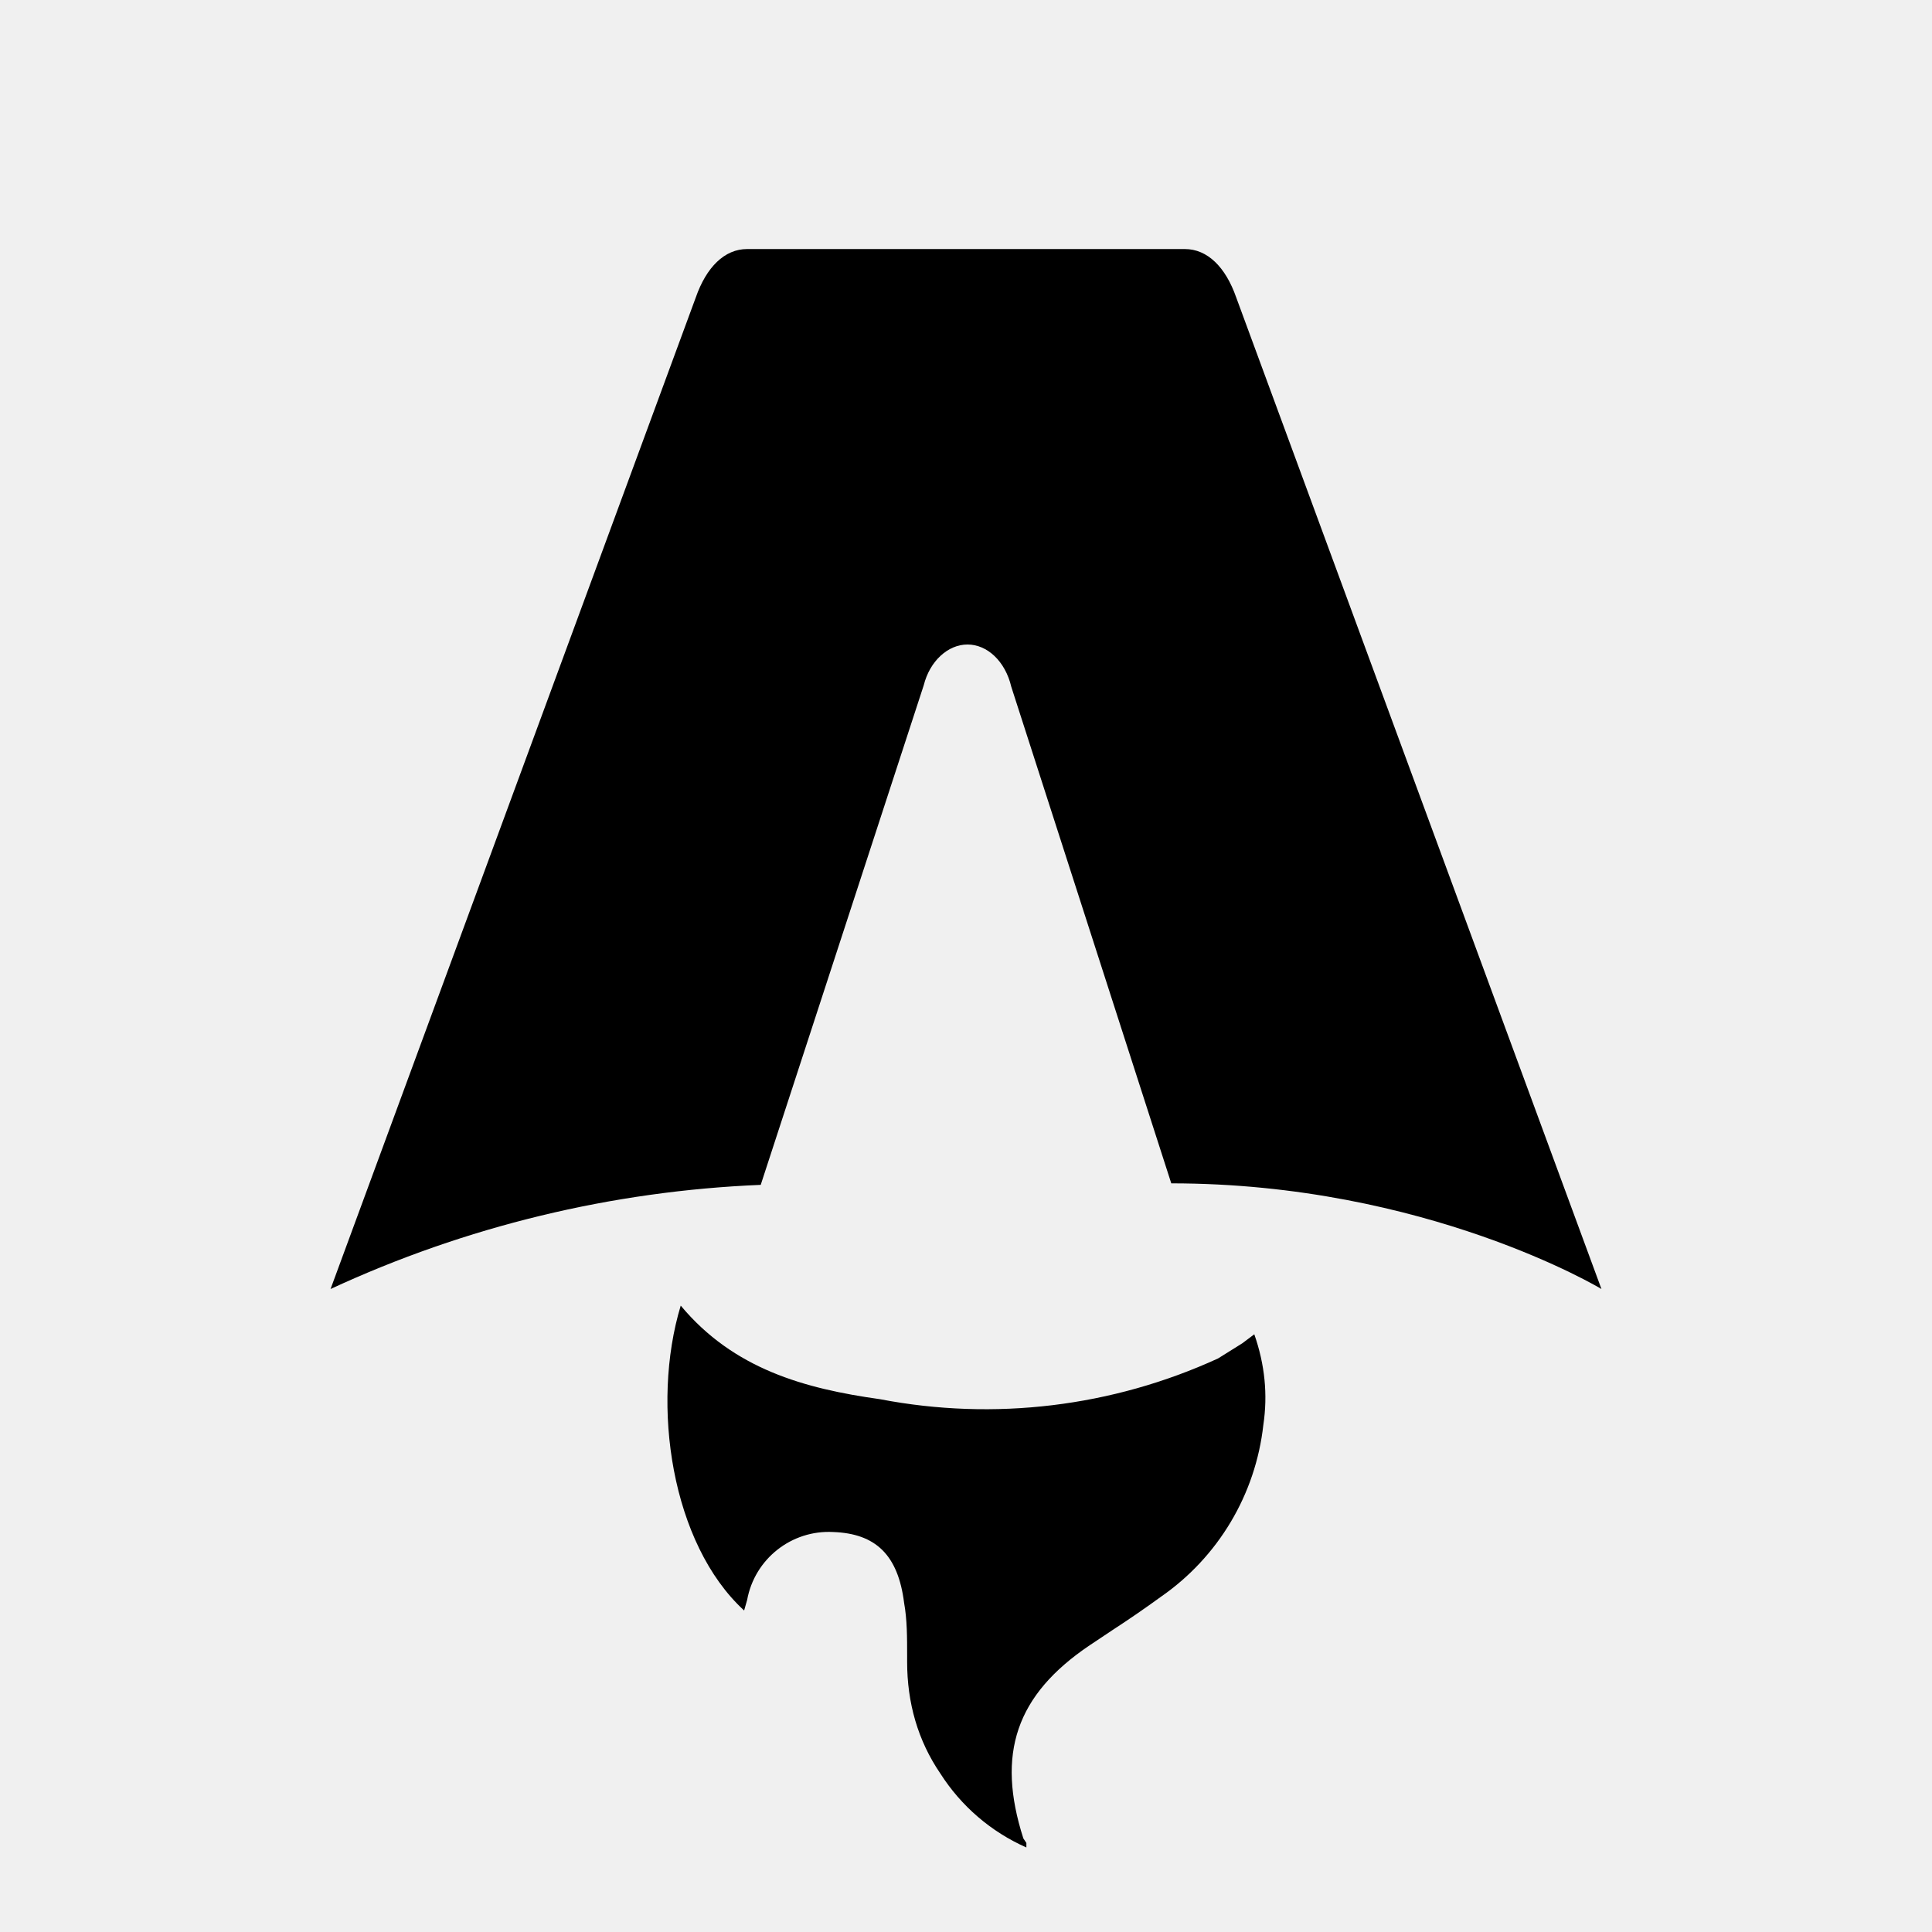
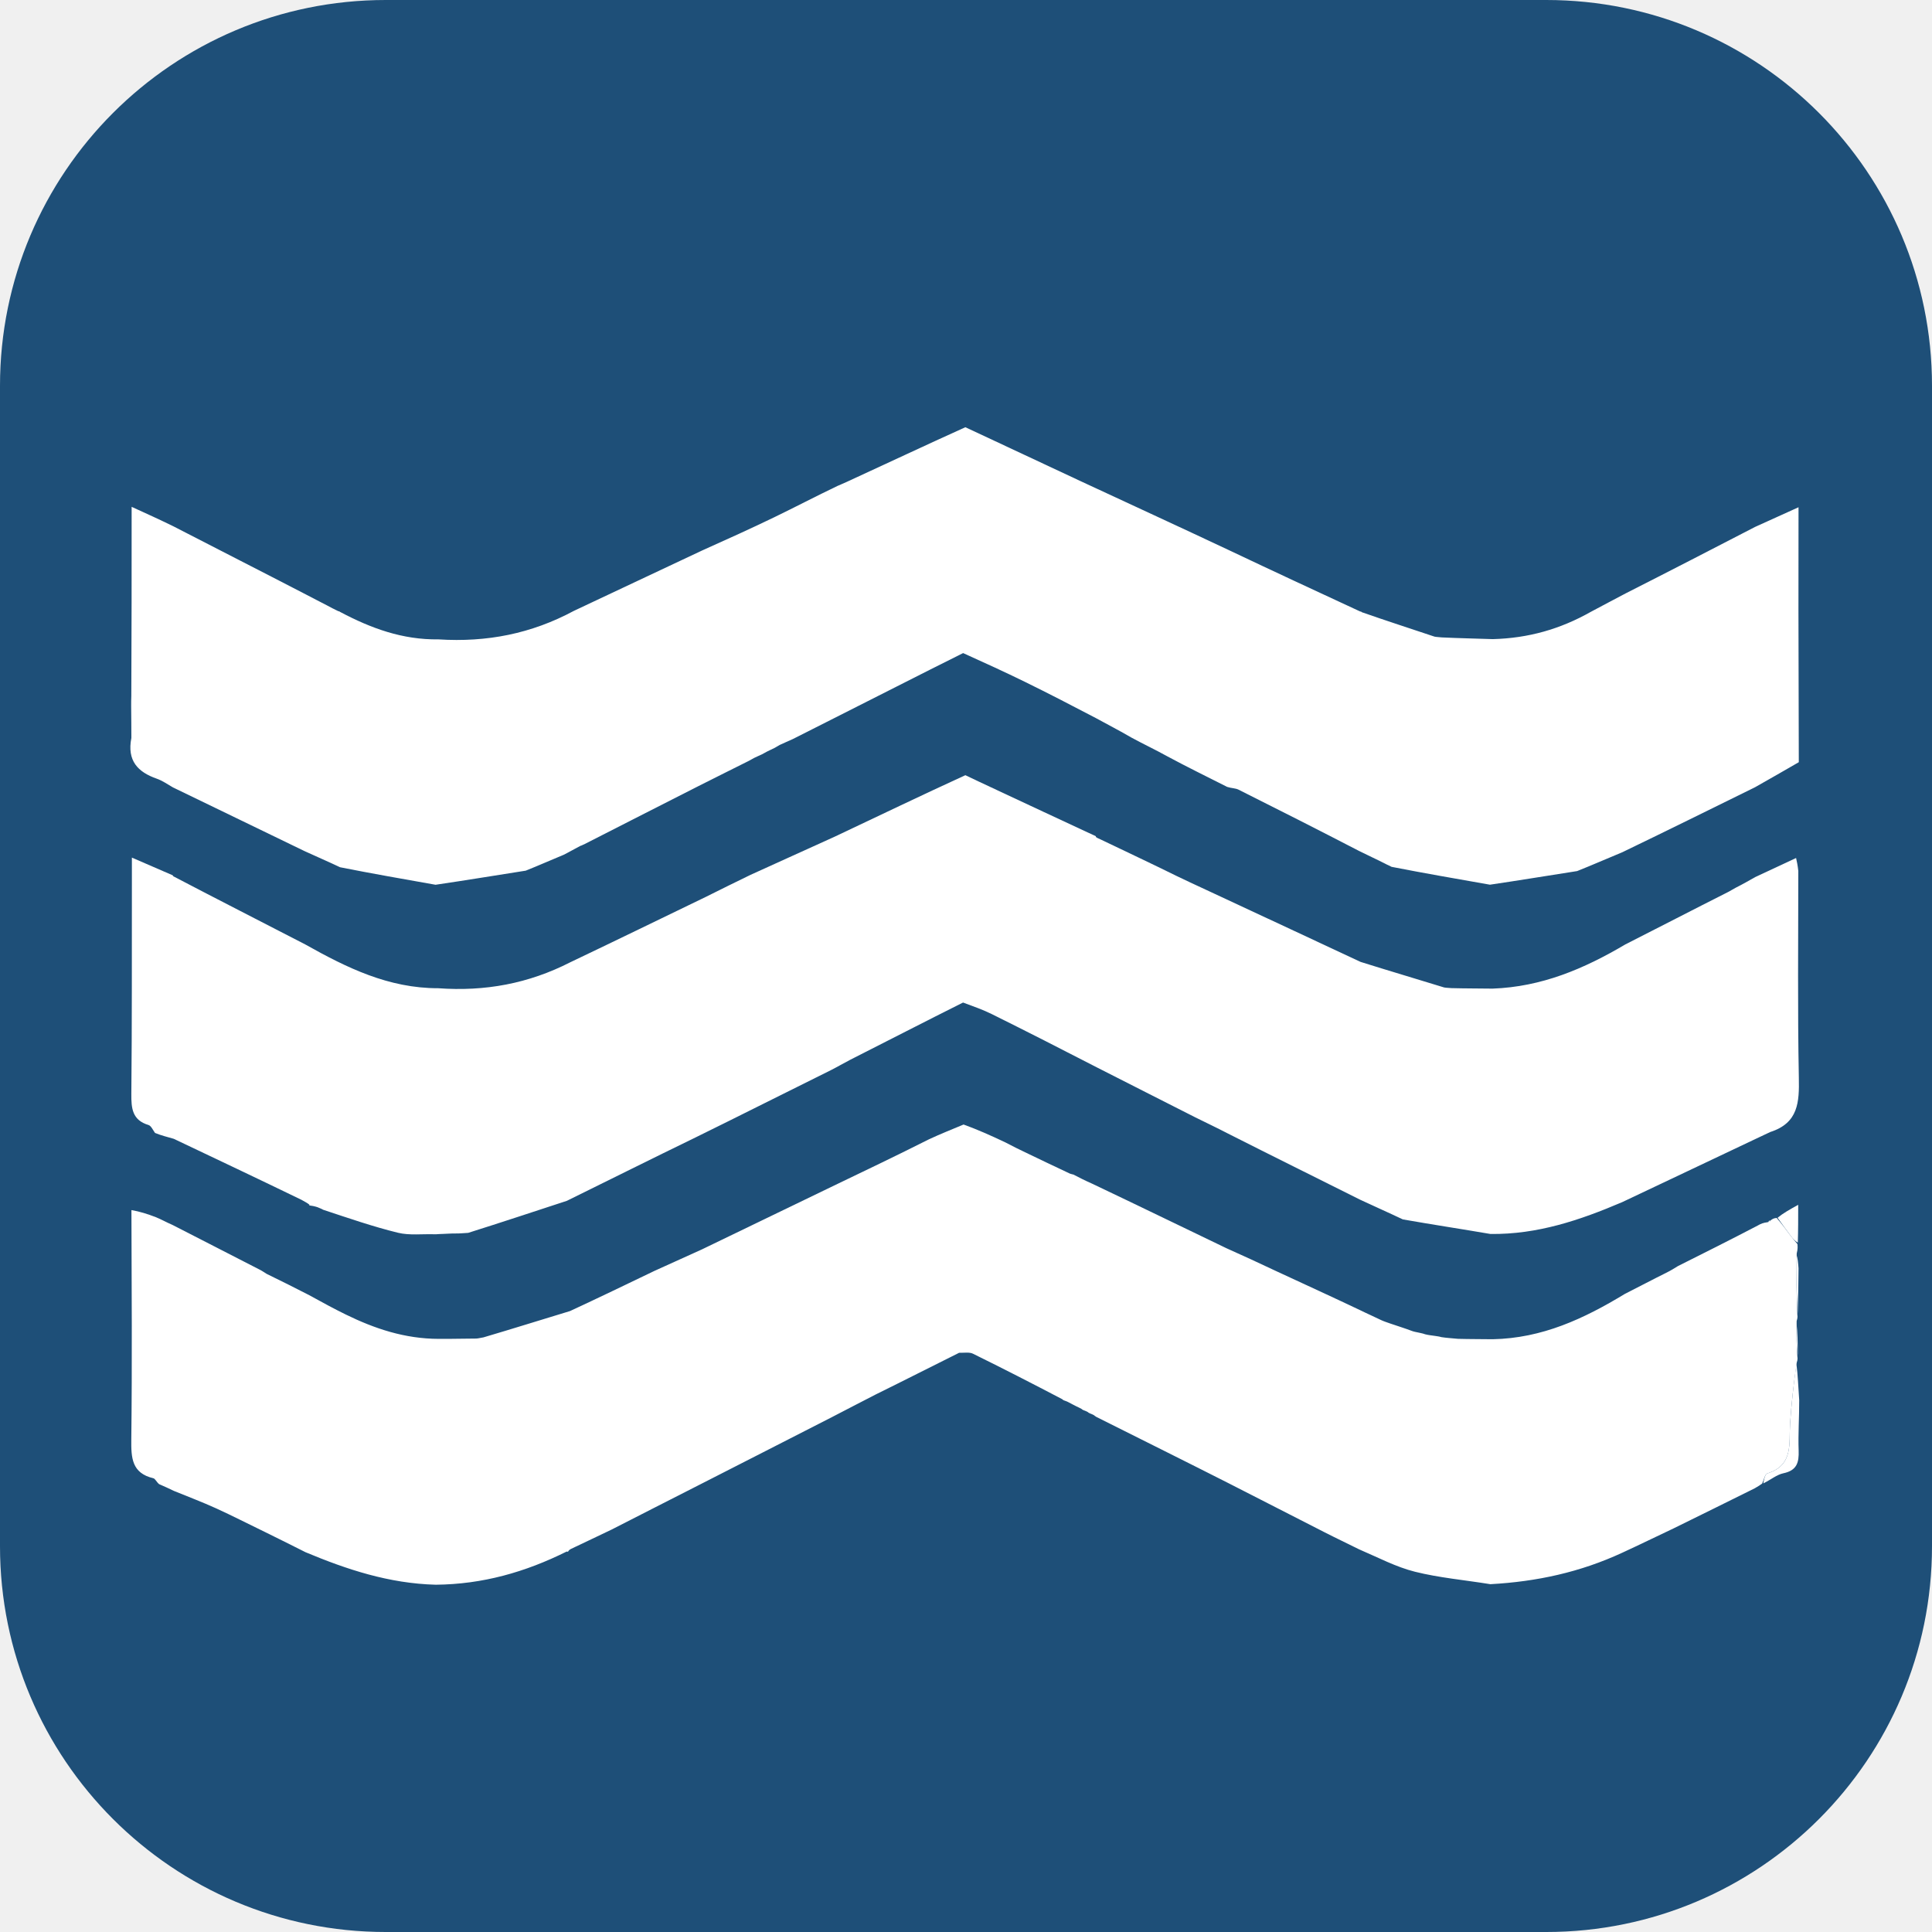
- <svg xmlns="http://www.w3.org/2000/svg" fill="none" viewBox="0 0 128 128">
-   <path d="M50.4 78.5a75.1 75.1 0 0 0-28.5 6.9l24.2-65.7c.7-2 1.9-3.2 3.4-3.2h29c1.5 0 2.7 1.2 3.4 3.2l24.2 65.7s-11.6-7-28.5-7L67 45.5c-.4-1.7-1.6-2.8-2.9-2.8-1.3 0-2.5 1.1-2.9 2.7L50.4 78.5Zm-1.1 28.2Zm-4.2-20.2c-2 6.6-.6 15.8 4.2 20.2a17.5 17.5 0 0 1 .2-.7 5.5 5.5 0 0 1 5.7-4.5c2.8.1 4.3 1.5 4.7 4.7.2 1.1.2 2.3.2 3.5v.4c0 2.7.7 5.2 2.2 7.4a13 13 0 0 0 5.7 4.9v-.3l-.2-.3c-1.8-5.6-.5-9.5 4.4-12.8l1.5-1a73 73 0 0 0 3.2-2.2 16 16 0 0 0 6.8-11.4c.3-2 .1-4-.6-6l-.8.6-1.6 1a37 37 0 0 1-22.4 2.7c-5-.7-9.7-2-13.2-6.2Z" />
-   <style>
-         path { fill: #000; }
-         @media (prefers-color-scheme: dark) {
-             path { fill: #FFF; }
-         }
-     </style>
+ <svg xmlns="http://www.w3.org/2000/svg" viewBox="0 0 601 601" role="img" aria-label="Amwaj Alkhaleej">
+   <rect width="601" height="601" rx="120" fill="#1E4F78" />
+   <path fill="#FFFFFF" opacity="1" stroke="none" d=" M545.988,163.902   C550.165,162.011 554.342,160.12 559.478,157.794   C559.478,168.637 559.478,178.81 559.455,189.862   C559.476,206.194 559.52,221.647 559.564,237.1   C555.22,239.609 550.876,242.118 545.935,244.902   C531.9,251.818 518.463,258.458 504.656,265.116   C499.859,267.094 495.432,269.055 490.607,270.972   C481.449,272.392 472.689,273.857 463.488,275.208   C453.037,273.367 443.028,271.638 432.87,269.65   C432.155,269.229 431.59,269.067 430.819,268.635   C428.08,267.237 425.548,266.108 422.792,264.72   C410.149,258.178 397.738,251.876 385.289,245.65   C384.331,245.17 383.106,245.224 381.741,244.785   C375.365,241.559 369.252,238.578 363.087,235.255   C359.399,233.209 355.762,231.505 352.022,229.479   C348.31,227.31 344.702,225.464 340.88,223.366   C333.383,219.435 326.131,215.689 318.804,212.096   C312.567,209.038 306.244,206.156 299.604,203.159   C285.809,210.026 272.368,216.931 258.56,223.875   C254.449,225.905 250.705,227.896 246.634,229.902   C245.166,230.511 244.023,231.107 242.552,231.735   C241.906,232.06 241.588,232.35 240.996,232.638   C240.119,233.016 239.516,233.398 238.587,233.804   C237.941,234.109 237.62,234.388 237.024,234.656   C236.133,235.015 235.518,235.386 234.576,235.783   C233.93,236.093 233.611,236.377 232.95,236.684   C227.632,239.291 222.655,241.873 217.317,244.515   C205.255,250.607 193.554,256.64 181.608,262.699   C181.363,262.725 180.999,263.057 180.659,263.078   C178.788,264.025 177.256,264.951 175.363,265.898   C171.311,267.569 167.621,269.22 163.533,270.845   C154.066,272.326 144.998,273.833 135.491,275.228   C125.364,273.431 115.674,271.747 105.783,269.779   C102.053,268.003 98.525,266.51 94.759,264.771   C81.029,258.08 67.537,251.636 53.789,244.938   C51.944,243.852 50.426,242.812 48.75,242.225   C42.9,240.175 39.464,236.666 40.869,229.55   C40.884,226.074 40.815,223.047 40.801,219.642   C40.82,218.507 40.784,217.749 40.848,216.533   C40.949,196.798 40.949,177.52 40.949,157.663   C45.693,159.824 49.71,161.654 53.952,163.73   C67.758,170.865 81.34,177.754 95.107,184.896   C97.39,186.136 99.488,187.124 101.802,188.367   C103.01,189.058 104.003,189.494 105.102,190.057   C105.209,190.185 105.521,190.068 105.772,190.341   C115.425,195.448 125.164,199.041 136.412,198.896   C151.459,199.85 165.282,197.137 178.514,190.031   C191.932,183.753 204.994,177.511 218.431,171.235   C226.155,167.778 233.545,164.438 240.843,160.908   C247.365,157.753 253.785,154.388 260.565,151.142   C261.578,150.76 262.277,150.351 263.339,149.934   C275.785,144.217 287.867,138.509 300.305,132.899   C312.399,138.519 324.12,144.079 335.882,149.55   C351.25,156.698 366.651,163.776 382.281,171.136   C396.045,177.665 409.567,183.942 423.177,190.246   C423.266,190.274 423.373,190.122 423.592,190.431   C431.22,193.11 438.629,195.481 446.249,198.042   C447.006,198.197 447.551,198.161 448.53,198.286   C453.958,198.539 458.95,198.632 464.382,198.816   C475.438,198.528 485.356,195.712 494.893,190.315   C498.606,188.379 501.979,186.506 505.717,184.581   C519.384,177.654 532.686,170.778 545.988,163.902  z" />
+   <path fill="#FFFFFF" opacity="1" stroke="none" d=" M546.002,272.843   C550.11,270.925 554.219,269.007 558.72,266.907   C558.987,268.109 559.21,269.113 559.412,270.952   C559.407,292.943 559.171,314.104 559.577,335.254   C559.722,342.786 559.483,349.318 550.693,352.139   C548.832,352.976 547.301,353.785 545.403,354.635   C531.701,361.089 518.367,367.503 504.657,373.943   C491.417,379.605 478.248,384.03 463.656,383.862   C454.434,382.283 445.541,380.94 436.39,379.327   C431.873,377.183 427.614,375.31 423.112,373.203   C409.255,366.254 395.642,359.54 381.837,352.545   C378.426,350.766 375.207,349.267 371.749,347.541   C361.5,342.31 351.491,337.307 341.254,332.064   C330.203,326.363 319.399,320.86 308.54,315.469   C305.766,314.092 302.816,313.068 299.582,311.866   C287.77,317.768 276.322,323.687 264.518,329.657   C262.381,330.765 260.602,331.822 258.447,332.913   C244.277,339.922 230.483,346.899 216.329,353.85   C202.878,360.38 189.787,366.935 176.335,373.55   C165.994,376.93 156.016,380.251 145.638,383.515   C144.177,383.589 143.115,383.721 141.787,383.703   C140.339,383.681 139.157,383.809 137.648,383.848   C136.88,383.84 136.441,383.92 135.54,383.958   C131.302,383.813 127.367,384.355 123.78,383.475   C116.01,381.571 108.419,378.939 100.534,376.329   C99.865,375.943 99.418,375.832 98.737,375.519   C97.737,375.195 96.97,375.074 96.191,374.969   C96.18,374.986 96.166,375 96.268,374.768   C95.593,374.19 94.815,373.844 93.781,373.234   C80.47,366.783 67.417,360.597 54.047,354.255   C51.929,353.654 50.129,353.209 48.22,352.43   C47.479,351.362 46.977,350.197 46.196,349.963   C41.145,348.451 40.814,344.788 40.858,340.278   C41.069,318.549 40.998,296.817 41.027,275.087   C41.03,272.5 41.027,269.912 41.027,266.777   C45.628,268.777 49.661,270.53 53.711,272.28   C53.728,272.276 53.752,272.3 53.921,272.593   C67.619,279.768 81.149,286.648 94.915,293.768   C107.895,301.059 120.859,307.432 136.317,307.415   C150.882,308.473 164.399,305.987 177.45,299.318   C191.645,292.552 205.459,285.821 219.615,278.978   C224.328,276.65 228.699,274.432 233.454,272.154   C242.291,268.181 250.744,264.269 259.563,260.314   C273.286,253.834 286.643,247.397 300.3,241.145   C303.135,242.511 305.671,243.689 308.202,244.874   C319.107,249.978 330.01,255.083 340.92,260.142   C340.925,260.095 340.835,260.121 340.923,260.371   C341.337,260.707 341.663,260.793 342.284,261.089   C350.343,264.947 358.106,268.596 366.074,272.523   C371.297,275.047 376.316,277.292 381.586,279.782   C395.561,286.342 409.285,292.657 423.252,299.228   C432,301.981 440.505,304.478 449.225,307.172   C449.993,307.322 450.547,307.275 451.532,307.382   C455.939,307.503 459.914,307.47 464.295,307.537   C479.546,306.988 492.711,301.401 505.593,293.792   C516.309,288.362 526.643,282.995 537.284,277.632   C538.249,277.162 538.907,276.69 539.89,276.178   C542.145,275.04 544.073,273.941 546.002,272.843  z" />
+   <path fill="#FFFFFF" opacity="1" stroke="none" d=" M80.657,394.895   C81.473,395.292 81.933,395.641 82.921,396.256   C87.622,398.568 91.796,400.614 96.223,402.916   C100.155,405.084 103.795,407.071 107.516,408.893   C116.526,413.304 125.877,416.47 136.509,416.491   C140.594,416.526 144.249,416.395 148.164,416.393   C148.947,416.341 149.469,416.161 150.412,416.021   C159.542,413.325 168.253,410.589 177.326,407.837   C186.308,403.667 194.928,399.514 203.548,395.36   C208.294,393.22 213.04,391.079 218.389,388.641   C232.328,381.902 245.665,375.462 259.002,369.021   C268.956,364.25 278.911,359.478 289.032,354.384   C292.615,352.716 296.031,351.372 299.744,349.811   C304.1,351.395 308.159,353.196 312.72,355.359   C315.104,356.628 316.987,357.533 318.871,358.438   C323.345,360.588 327.818,362.738 332.835,365.09   C333.545,365.316 333.712,365.34 333.879,365.364   C335.67,366.29 337.461,367.215 339.6,368.151   C353.665,374.833 367.383,381.505 381.457,388.266   C386.797,390.652 391.781,392.949 397.332,395.573   C406.213,399.693 414.525,403.488 423.062,407.544   C425.339,408.676 427.391,409.545 429.639,410.649   C430.588,411.093 431.342,411.302 432.416,411.698   C434.837,412.527 436.939,413.168 439.234,414.034   C439.987,414.311 440.548,414.363 441.411,414.562   C442.156,414.748 442.599,414.786 443.283,415.052   C444.381,415.336 445.239,415.393 446.411,415.573   C447.172,415.706 447.619,415.715 448.363,415.947   C450.142,416.224 451.625,416.279 453.537,416.476   C457.282,416.584 460.598,416.549 464.346,416.605   C479.726,416.296 492.693,410.246 505.467,402.497   C509.89,400.266 513.939,398.11 518.319,395.936   C519.749,395.231 520.848,394.546 521.948,393.86   C530.165,389.744 538.382,385.627 546.796,381.229   C547.784,380.654 548.576,380.361 549.821,380.206   C550.47,380.091 550.667,379.836 550.863,379.582   C551.313,379.251 551.763,378.92 552.687,378.875   C554.444,380.907 555.712,382.666 557.016,384.398   C557.689,385.291 558.428,386.136 559.137,387.002   C559.211,387.75 559.285,388.497 558.921,389.884   C558.691,396.694 558.9,402.864 559.109,409.034   C559.176,409.465 559.243,409.896 558.9,410.916   C558.7,415.016 558.911,418.527 559.122,422.039   C559.19,422.468 559.257,422.898 558.917,423.882   C557.944,430.586 557.261,436.728 556.849,442.888   C556.444,448.954 557.992,455.747 549.807,458.337   C549.003,458.591 548.696,460.416 548.158,461.511   C547.58,461.924 547.002,462.336 545.87,462.966   C537.173,467.262 529.029,471.34 520.514,475.495   C515.094,478.052 510.046,480.531 504.633,483.023   C491.533,489.091 478.029,492.012 463.619,492.803   C455.511,491.492 447.685,490.809 440.158,488.929   C434.261,487.457 428.733,484.503 422.781,481.961   C419.114,480.123 415.708,478.532 412.071,476.672   C401.917,471.431 391.994,466.46 381.871,461.239   C368.133,454.277 354.596,447.565 340.974,440.729   C340.889,440.606 340.595,440.554 340.411,440.304   C339.835,439.949 339.444,439.845 338.968,439.638   C338.882,439.535 338.615,439.52 338.422,439.278   C337.837,438.937 337.444,438.839 336.969,438.638   C336.886,438.535 336.622,438.514 336.44,438.275   C335.88,437.935 335.503,437.835 334.928,437.528   C334.032,437.038 333.332,436.753 332.432,436.232   C331.841,435.905 331.449,435.814 330.976,435.629   C330.895,435.535 330.648,435.522 330.429,435.253   C321.043,430.339 311.9,425.648 302.681,421.112   C301.566,420.563 300.039,420.851 298.352,420.823   C289.617,425.17 281.233,429.445 272.483,433.753   C267.758,436.138 263.399,438.488 258.678,440.894   C244.851,447.918 231.386,454.887 217.56,461.891   C208.355,466.527 199.511,471.128 190.314,475.785   C185.945,477.837 181.929,479.833 177.638,481.825   C177.13,482.08 176.895,482.338 176.694,482.691   C176.727,482.786 176.6,482.629 176.245,482.666   C163.344,489.076 150.118,492.834 135.56,492.969   C121.006,492.589 107.892,488.231 95.031,482.853   C91.074,480.863 87.117,478.873 82.561,476.639   C77.064,473.992 72.217,471.477 67.252,469.22   C62.927,467.254 58.469,465.579 54.07,463.776   C52.662,463.102 51.253,462.429 49.491,461.678   C48.662,460.996 48.283,459.985 47.698,459.846   C40.957,458.249 40.78,453.466 40.846,447.709   C41.119,424.108 40.961,400.502 40.886,376.432   C43.368,376.847 45.956,377.649 48.472,378.635   C50.125,379.284 51.674,380.2 53.631,381.034   C62.762,385.664 71.531,390.255 80.657,394.895  z" />
+   <path fill="#FFFFFF" opacity="1" stroke="none" d=" M548.534,461.447   C548.696,460.416 549.003,458.591 549.807,458.337   C557.992,455.747 556.444,448.954 556.849,442.888   C557.261,436.728 557.944,430.586 558.819,424.198   C559.266,427.709 559.404,431.459 559.692,435.582   C559.707,441.037 559.33,446.128 559.516,451.198   C559.654,454.952 558.971,457.417 554.777,458.296   C552.697,458.732 550.858,460.317 548.534,461.447  z" />
+   <path fill="#FFFFFF" opacity="1" stroke="none" d=" M559.209,408.575   C558.9,402.864 558.691,396.694 558.801,390.245   C559.229,391.353 559.338,392.741 559.481,394.546   C559.446,399.347 559.377,403.731 559.209,408.575  z" />
+   <path fill="#FFFFFF" opacity="1" stroke="none" d=" M559.223,421.586   C558.911,418.527 558.7,415.016 558.802,411.232   C559.185,414.35 559.255,417.741 559.223,421.586  z" />
+   <path fill="#FFFFFF" opacity="1" stroke="none" d=" M559.258,386.55   C558.428,386.136 557.689,385.291 557.016,384.398   C555.712,382.666 554.444,380.907 552.966,378.813   C554.687,377.399 556.602,376.332 559.378,374.785   C559.378,379.269 559.378,382.683 559.258,386.55  z" />
+   <path fill="#FFFFFF" opacity="1" stroke="none" d=" M550.606,379.615   C550.667,379.836 550.47,380.091 550.141,380.192   C550.122,379.909 550.236,379.779 550.606,379.615  z" />
</svg>
